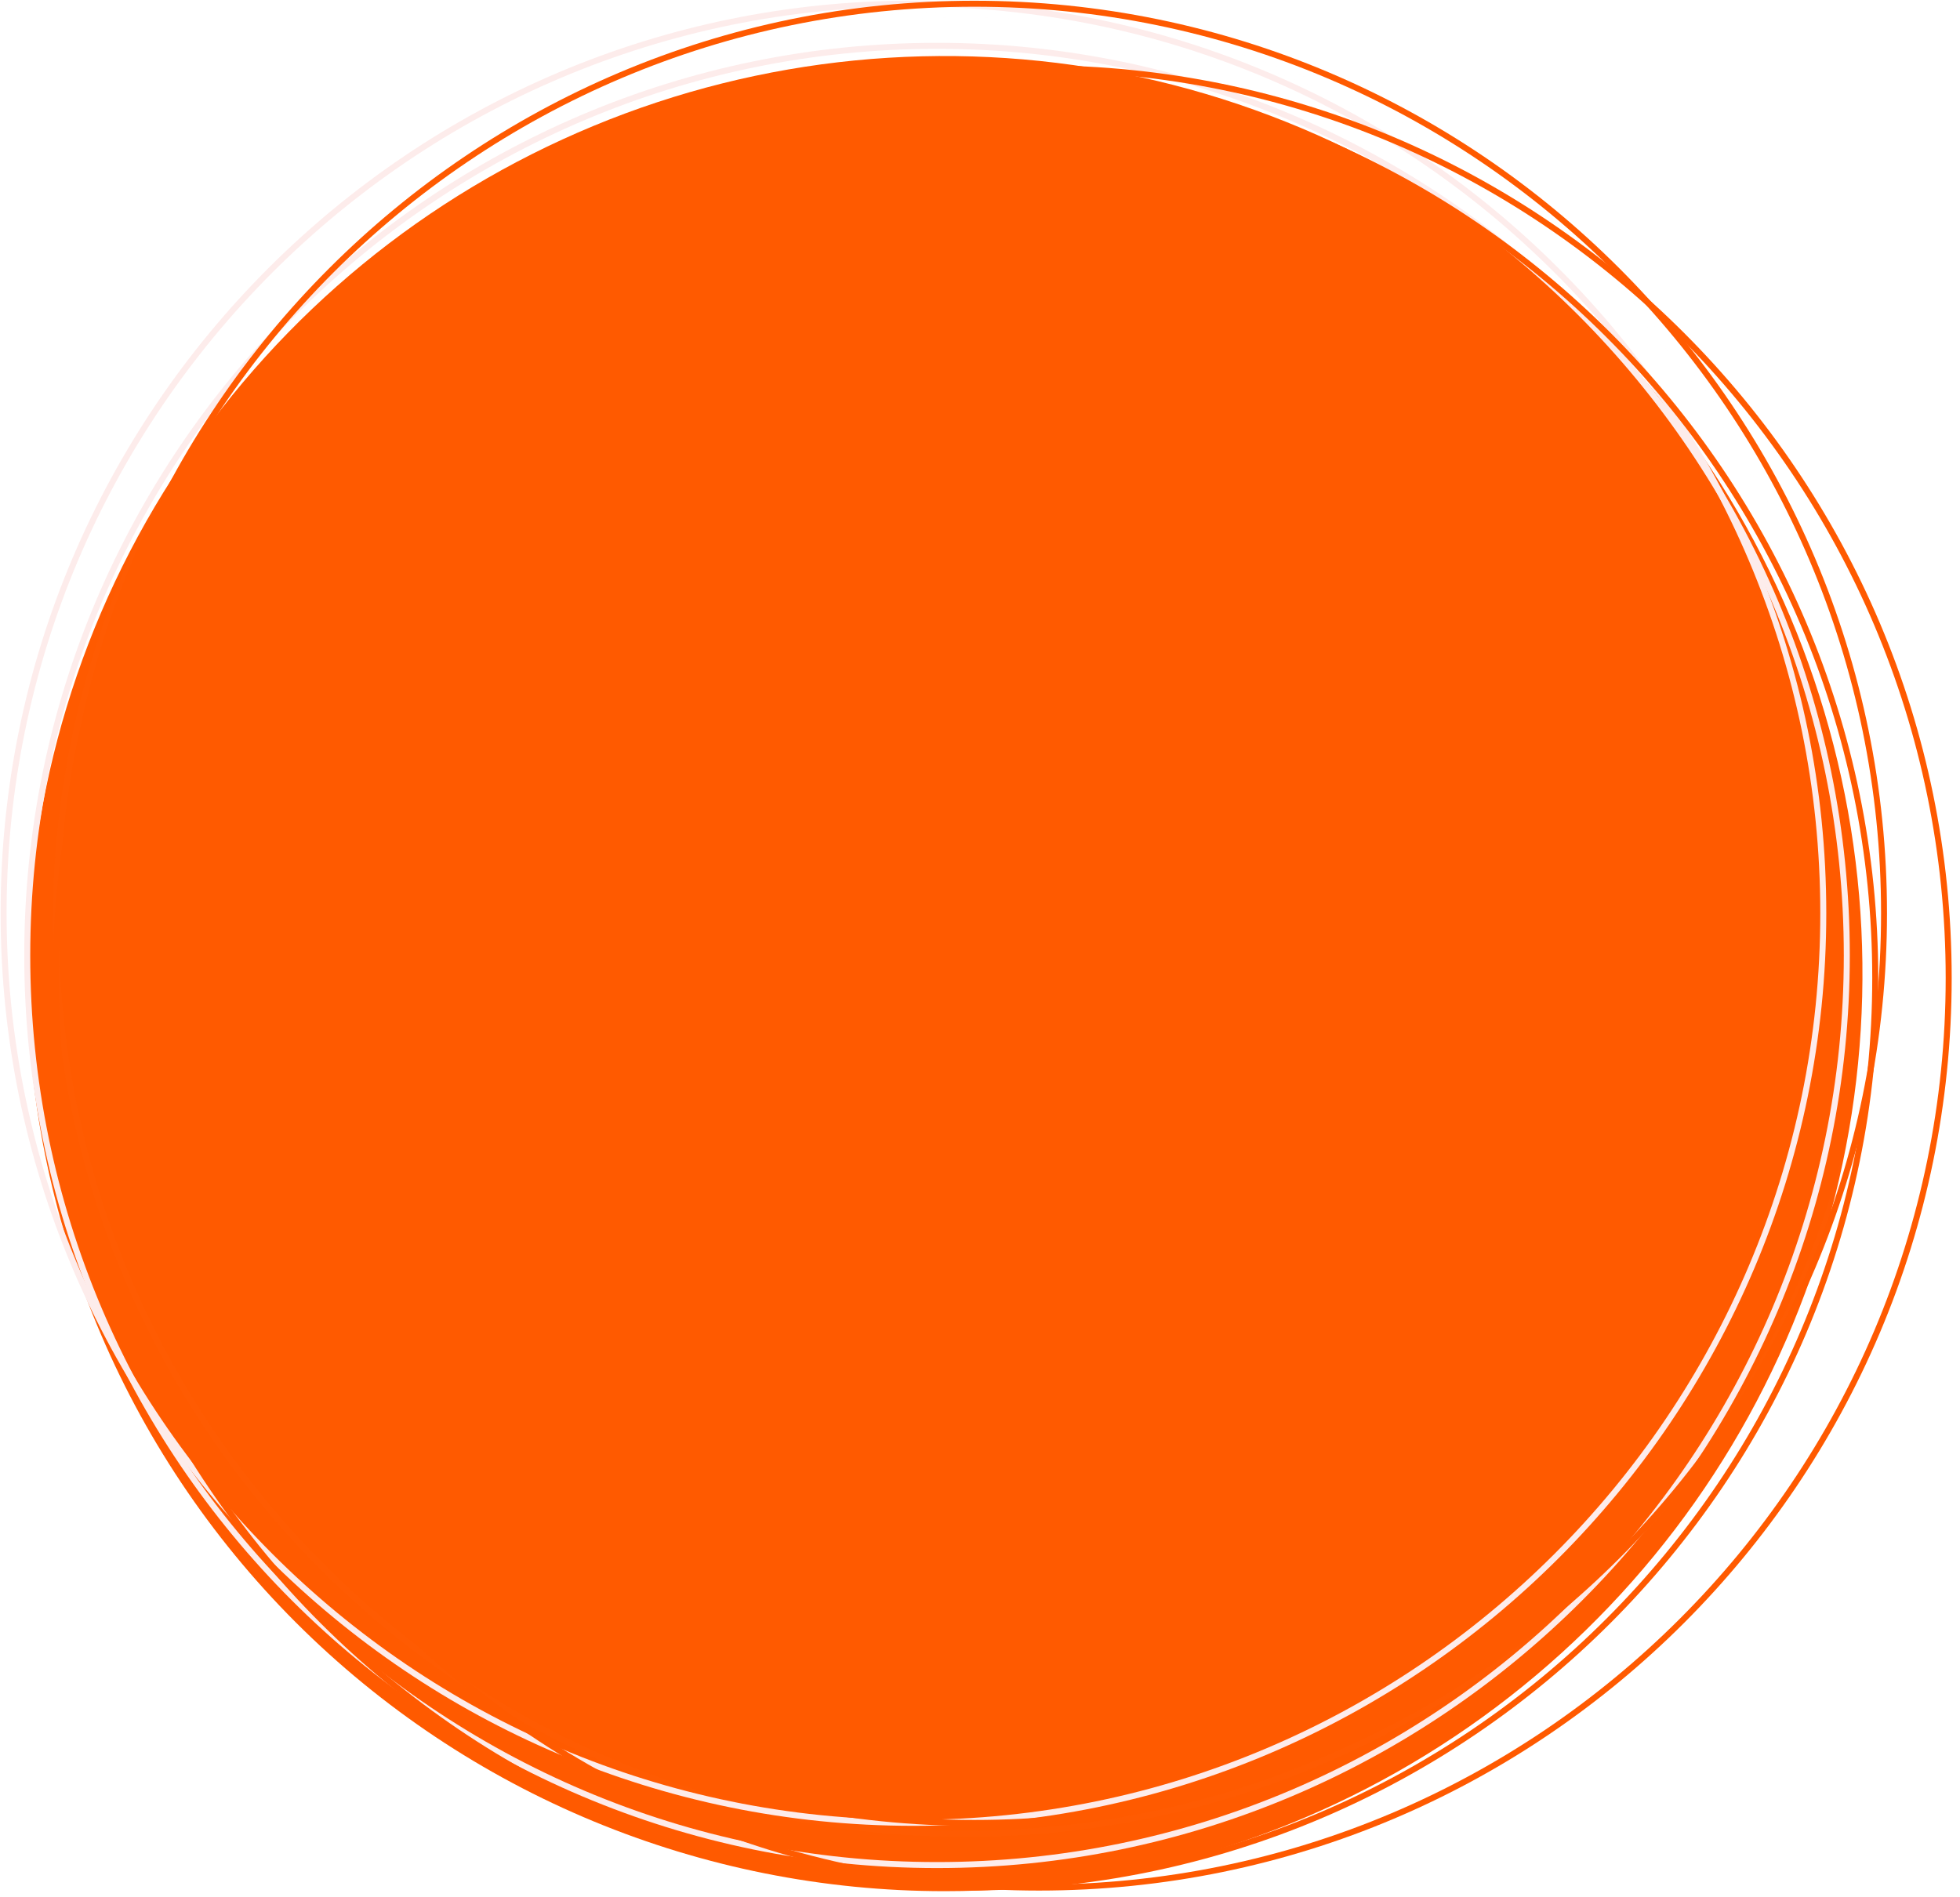
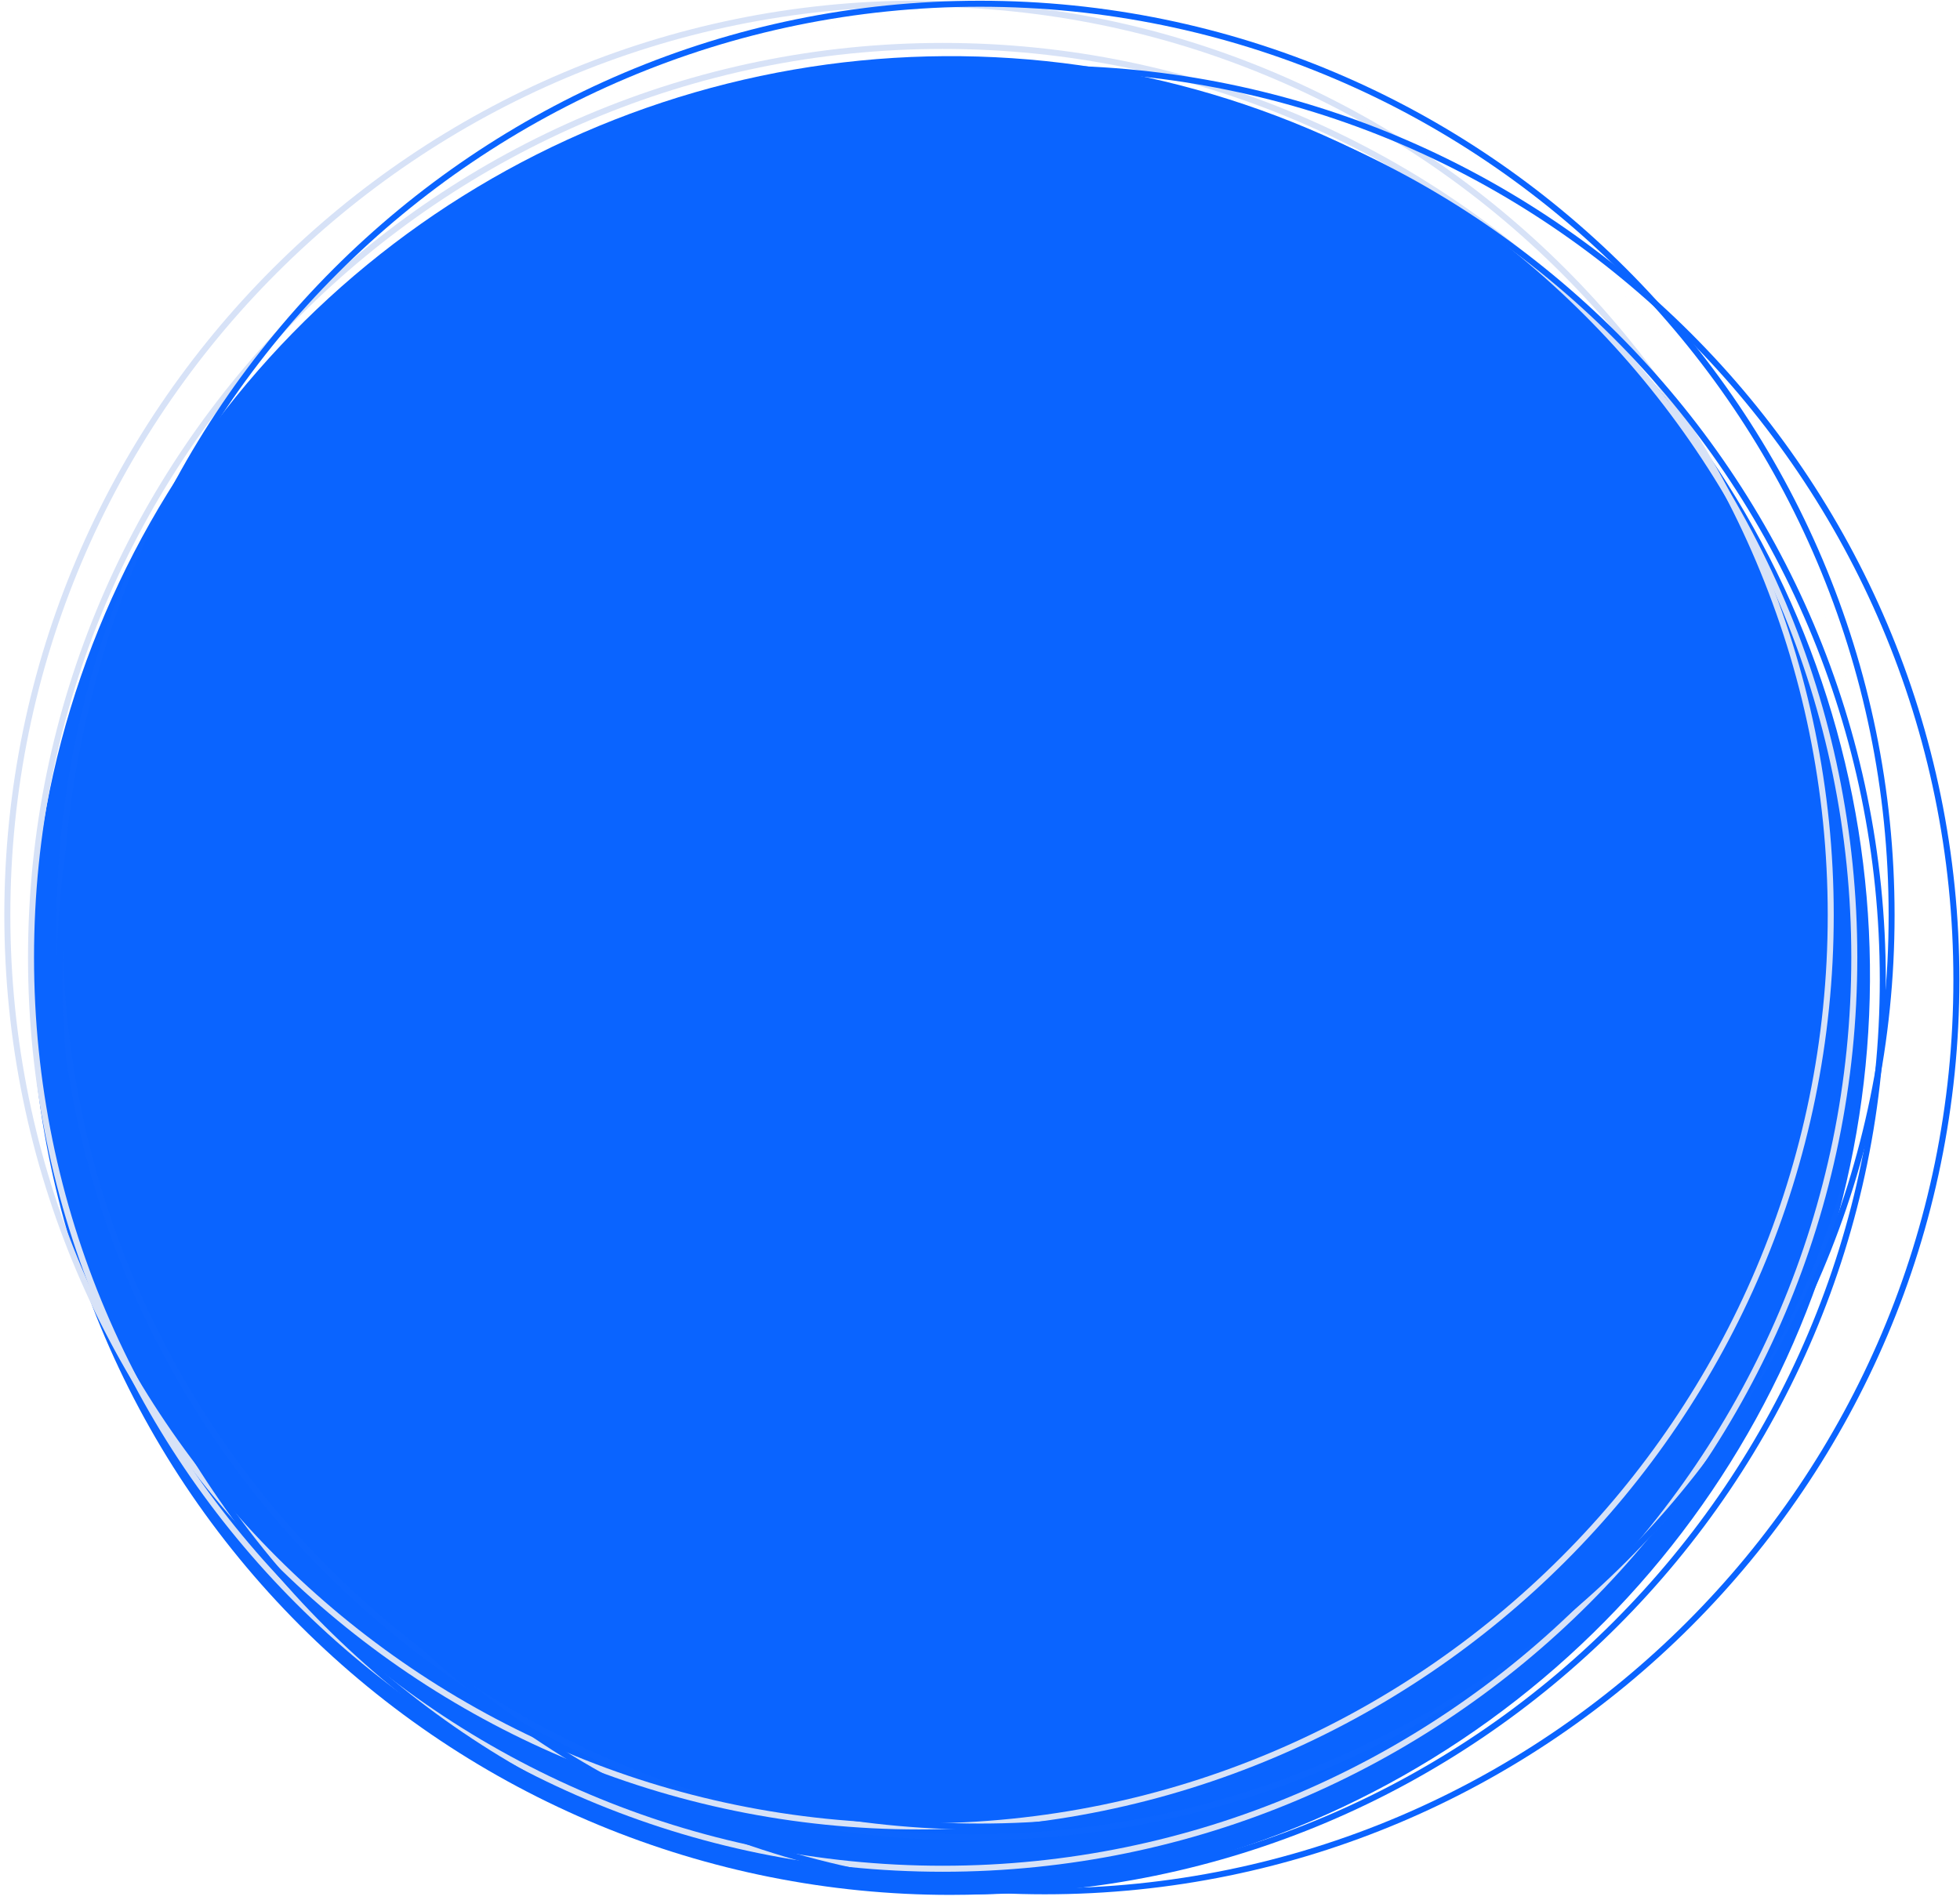
- <svg xmlns="http://www.w3.org/2000/svg" width="247" height="239" viewBox="0 0 247 239" fill="none">
-   <path d="M119.052 238.361C141.926 238.362 164.286 231.581 183.306 218.873C202.325 206.166 217.149 188.105 225.904 166.972C234.658 145.84 236.949 122.586 232.486 100.152C228.024 77.717 217.01 57.11 200.835 40.936C184.661 24.761 164.054 13.746 141.619 9.284C119.185 4.822 95.931 7.113 74.799 15.867C53.666 24.621 35.605 39.446 22.897 58.465C10.19 77.485 3.409 99.846 3.41 122.719C3.41 153.39 15.594 182.803 37.281 204.49C58.968 226.177 88.382 238.361 119.052 238.361Z" fill="#FF5A00" />
+ <svg xmlns="http://www.w3.org/2000/svg" width="326" height="316" viewBox="0 0 326 316" fill="none">
+   <path d="M158.07 315.24C188.321 315.242 217.894 306.273 243.048 289.467C268.202 272.662 287.808 248.775 299.385 220.826C310.963 192.878 313.993 162.124 308.091 132.454C302.19 102.783 287.623 75.529 266.232 54.138C244.841 32.747 217.587 18.18 187.917 12.278C158.246 6.377 127.492 9.407 99.544 20.984C71.596 32.562 47.708 52.168 30.902 77.322C14.097 102.476 5.128 132.049 5.13 162.3C5.13 202.863 21.243 241.763 49.925 270.445C78.607 299.127 117.508 315.24 158.07 315.24" fill="#0A64FF" />
  <g opacity="0.1">
-     <path opacity="0.1" d="M121.676 231.502C58.244 231.502 6.646 179.904 6.646 116.481C6.646 53.057 58.244 1.451 121.676 1.451C185.107 1.451 236.697 53.057 236.697 116.481C236.697 179.904 185.099 231.502 121.676 231.502ZM121.676 2.207C58.668 2.207 7.403 53.473 7.403 116.481C7.403 179.488 58.668 230.746 121.676 230.746C184.683 230.746 235.941 179.488 235.941 116.481C235.941 53.473 184.683 2.207 121.676 2.207Z" fill="#FDECEB" />
+     <path opacity="0.1" d="M161.54 306.17C77.65 306.17 9.41 237.93 9.41 154.05C9.41 70.17 77.65 1.92 161.54 1.92C245.43 1.92 313.66 70.17 313.66 154.05C313.66 237.93 245.42 306.17 161.54 306.17ZM161.54 2.92C78.21 2.92 10.41 70.72 10.41 154.05C10.41 237.38 78.21 305.17 161.54 305.17C244.87 305.17 312.66 237.38 312.66 154.05C312.66 70.72 244.87 2.92 161.54 2.92Z" fill="#D7E2F7" />
  </g>
-   <path d="M115.105 230.127C51.674 230.127 0.076 178.529 0.076 115.098C0.076 51.667 51.704 0.076 115.105 0.076C178.506 0.076 230.149 51.674 230.149 115.098C230.149 178.521 178.529 230.127 115.105 230.127ZM115.105 0.832C52.09 0.832 0.832 52.09 0.832 115.098C0.832 178.106 52.09 229.371 115.105 229.371C178.121 229.371 229.393 178.113 229.393 115.098C229.393 52.082 178.113 0.832 115.105 0.832Z" fill="#FDECEB" />
-   <path d="M118.084 235.449C54.66 235.449 3.055 183.851 3.055 120.427C3.055 57.004 54.66 5.398 118.084 5.398C181.507 5.398 233.113 57.004 233.113 120.427C233.113 183.851 181.507 235.449 118.084 235.449ZM118.084 6.155C55.076 6.155 3.811 57.42 3.811 120.427C3.811 183.435 55.076 234.693 118.084 234.693C181.092 234.693 232.357 183.405 232.357 120.427C232.357 57.45 181.092 6.155 118.084 6.155Z" fill="#FDECEB" />
-   <path d="M121.676 238.285C58.244 238.285 6.646 186.687 6.646 123.256C6.646 59.825 58.244 8.234 121.676 8.234C185.107 8.234 236.697 59.832 236.697 123.256C236.697 186.68 185.099 238.285 121.676 238.285ZM121.676 8.991C58.668 8.991 7.403 60.248 7.403 123.256C7.403 186.264 58.668 237.529 121.676 237.529C184.683 237.529 235.941 186.271 235.941 123.256C235.941 60.241 184.683 8.991 121.676 8.991Z" fill="#FF5A00" />
-   <path d="M130.93 238.285C67.499 238.285 15.901 186.687 15.901 123.256C15.901 59.825 67.499 8.234 130.93 8.234C194.362 8.234 245.952 59.832 245.952 123.256C245.952 186.68 194.354 238.285 130.93 238.285ZM130.93 8.991C67.915 8.991 16.657 60.248 16.657 123.256C16.657 186.264 67.915 237.529 130.93 237.529C193.946 237.529 245.196 186.271 245.196 123.256C245.196 60.241 193.938 8.991 130.93 8.991Z" fill="#FF5A00" />
-   <path d="M122.78 230.142C59.348 230.142 7.75 178.545 7.75 115.113C7.75 51.682 59.356 0.092 122.78 0.092C186.203 0.092 237.801 51.69 237.801 115.113C237.801 178.537 186.211 230.142 122.78 230.142ZM122.78 0.848C59.772 0.848 8.507 52.106 8.507 115.113C8.507 178.121 59.772 229.386 122.78 229.386C185.787 229.386 237.052 178.114 237.052 115.113C237.052 52.113 185.795 0.848 122.78 0.848Z" fill="#FF5A00" />
+   <path d="M152.85 304.351C68.96 304.351 0.72 236.111 0.72 152.221C0.72 68.331 69 0.101 152.85 0.101C236.7 0.101 305 68.341 305 152.221C305 236.101 236.73 304.351 152.85 304.351ZM152.85 1.101C69.51 1.101 1.72 68.891 1.72 152.221C1.72 235.551 69.51 303.351 152.85 303.351C236.19 303.351 304 235.561 304 152.221C304 68.881 236.18 1.101 152.85 1.101Z" fill="#D7E2F7" />
+   <path d="M156.79 311.391C72.91 311.391 4.66 243.151 4.66 159.271C4.66 75.391 72.91 7.141 156.79 7.141C240.67 7.141 308.92 75.391 308.92 159.271C308.92 243.151 240.67 311.391 156.79 311.391ZM156.79 8.141C73.46 8.141 5.66 75.941 5.66 159.271C5.66 242.601 73.46 310.391 156.79 310.391C240.12 310.391 307.92 242.561 307.92 159.271C307.92 75.981 240.12 8.141 156.79 8.141Z" fill="#D7E2F7" />
+   <path d="M161.54 315.141C77.65 315.141 9.41 246.901 9.41 163.011C9.41 79.121 77.65 10.891 161.54 10.891C245.43 10.891 313.66 79.131 313.66 163.011C313.66 246.891 245.42 315.141 161.54 315.141ZM161.54 11.891C78.21 11.891 10.41 79.681 10.41 163.011C10.41 246.341 78.21 314.141 161.54 314.141C244.87 314.141 312.66 246.351 312.66 163.011C312.66 79.671 244.87 11.891 161.54 11.891Z" fill="#0A64FF" />
+   <path d="M173.78 315.141C89.89 315.141 21.65 246.901 21.65 163.011C21.65 79.121 89.89 10.891 173.78 10.891C257.67 10.891 325.9 79.131 325.9 163.011C325.9 246.891 257.66 315.141 173.78 315.141ZM173.78 11.891C90.44 11.891 22.65 79.681 22.65 163.011C22.65 246.341 90.44 314.141 173.78 314.141C257.12 314.141 324.9 246.351 324.9 163.011C324.9 79.671 257.11 11.891 173.78 11.891Z" fill="#0A64FF" />
+   <path d="M163 304.371C79.11 304.371 10.87 236.131 10.87 152.241C10.87 68.351 79.12 0.121 163 0.121C246.88 0.121 315.12 68.361 315.12 152.241C315.12 236.121 246.89 304.371 163 304.371ZM163 1.121C79.67 1.121 11.87 68.911 11.87 152.241C11.87 235.571 79.67 303.371 163 303.371C246.33 303.371 314.13 235.561 314.13 152.241C314.13 68.921 246.34 1.121 163 1.121Z" fill="#0A64FF" />
</svg>
